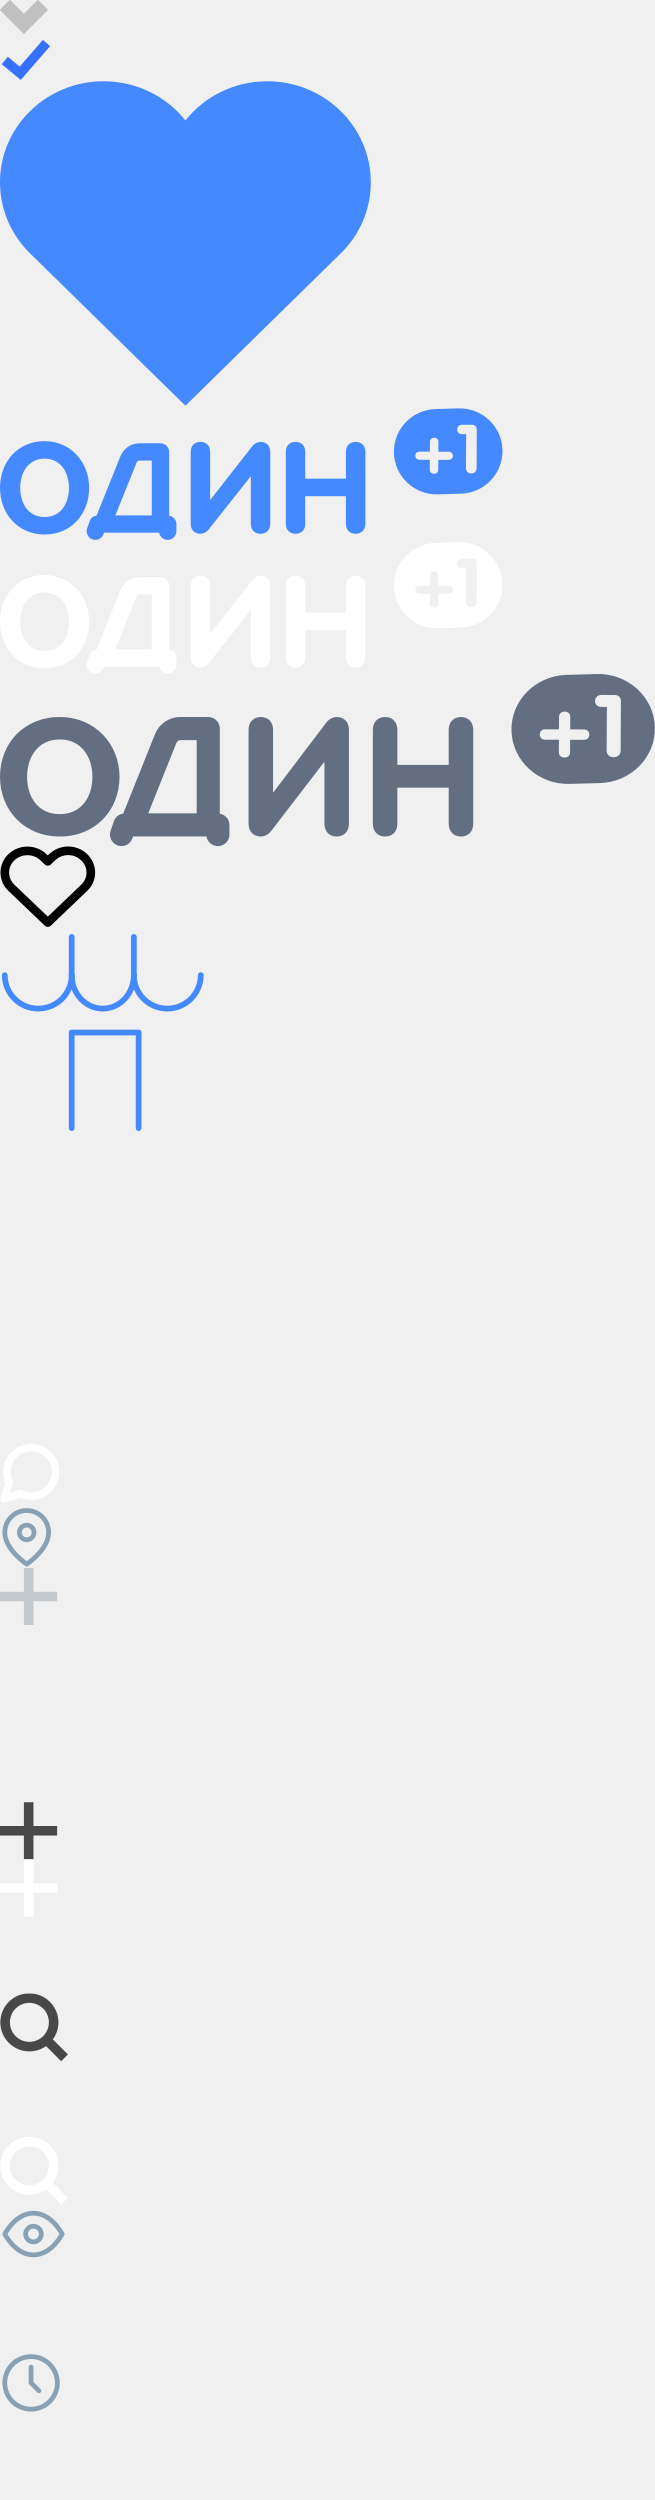
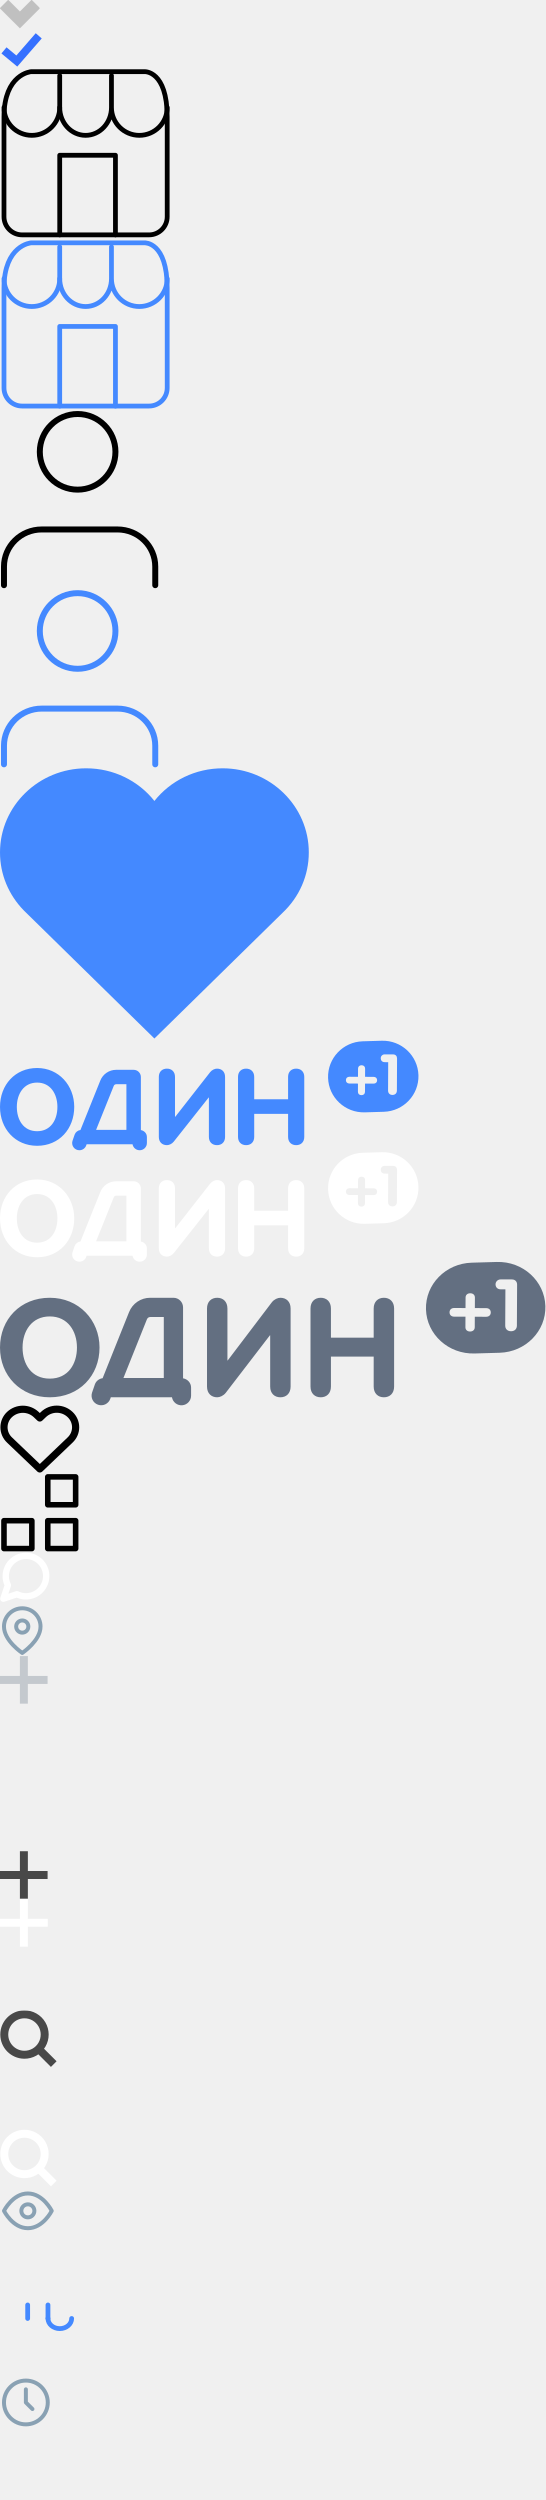
- <svg xmlns="http://www.w3.org/2000/svg" xmlns:xlink="http://www.w3.org/1999/xlink" width="137" height="523" viewBox="0 0 137 523">
+ <svg xmlns="http://www.w3.org/2000/svg" xmlns:xlink="http://www.w3.org/1999/xlink" width="137" height="628" viewBox="0 0 137 628">
  <svg width="10" height="8" viewBox="0 0 10 8" id="angle_down" y="0">
    <path d="M9 1L4.996 5 1 1.008" stroke-width="3" stroke="#000" fill="none" fill-rule="evenodd" opacity=".2" />
  </svg>
  <svg width="11" height="9" viewBox="0 0 11 9" id="checked" y="8">
    <path d="M9.727 1L4.222 7.335 1 4.658" stroke-width="2" stroke="#3570FF" fill="none" fill-rule="evenodd" />
  </svg>
-   <svg width="78" height="68" viewBox="0 0 78 68" id="heart" y="17">
+   <svg width="43" height="43" viewBox="0 0 43 43" id="fromshops-black" y="17">
+     <g transform="translate(1 1)" stroke="#000" stroke-width="1.2" fill="none" fill-rule="evenodd" stroke-linecap="round" stroke-linejoin="round">
+       <path d="M0 11.39C0 .516 6.833 0 6.833 0h28.473S41-.334 41 11.39v25.055A4.557 4.557 0 0 1 36.444 41H4.556A4.557 4.557 0 0 1 0 36.445V11.39z" />
+       <path d="M14 41V21h14v20M14 9a7 7 0 0 1-7.001 7A6.997 6.997 0 0 1 0 9" />
+       <path d="M27 9c0 3.866-2.908 7-6.499 7C16.911 16 14 12.866 14 9M41 9a7 7 0 0 1-7 7 7 7 0 0 1-7-7M14 9V1M27 9V1" />
+     </g>
+   </svg>
+   <svg width="43" height="43" viewBox="0 0 43 43" id="fromshops-blue" y="60">
+     <g transform="translate(1 1)" stroke="#4489FF" stroke-width="1.2" fill="none" fill-rule="evenodd" stroke-linecap="round" stroke-linejoin="round">
+       <path d="M0 11.39C0 .516 6.833 0 6.833 0h28.473S41-.334 41 11.39v25.055A4.557 4.557 0 0 1 36.444 41H4.556A4.557 4.557 0 0 1 0 36.445V11.39z" />
+       <path d="M14 41V21h14v20M14 9a7 7 0 0 1-7.001 7A6.997 6.997 0 0 1 0 9" />
+       <path d="M27 9c0 3.866-2.908 7-6.499 7C16.911 16 14 12.866 14 9M41 9a7 7 0 0 1-7 7 7 7 0 0 1-7-7M14 9V1M27 9V1" />
+     </g>
+   </svg>
+   <svg width="40" height="45" viewBox="0 0 40 45" id="fromusers-black" y="103">
+     <g transform="translate(1 1)" stroke="#000" stroke-width="1.5" fill="none" fill-rule="evenodd" stroke-linecap="round" stroke-linejoin="round">
+       <path d="M38 43v-4.667C38 33.18 33.747 29 28.5 29h-19C4.253 29 0 33.179 0 38.333V43" />
+       <circle cx="18.5" cy="9.5" r="9.5" />
+     </g>
+   </svg>
+   <svg width="40" height="45" viewBox="0 0 40 45" id="fromusers-blue" y="148">
+     <g transform="translate(1 1)" stroke="#4489FF" stroke-width="1.5" fill="none" fill-rule="evenodd" stroke-linecap="round" stroke-linejoin="round">
+       <path d="M38 43v-4.667C38 33.18 33.747 29 28.5 29h-19C4.253 29 0 33.179 0 38.333V43" />
+       <circle cx="18.5" cy="9.5" r="9.5" />
+     </g>
+   </svg>
+   <svg width="78" height="68" viewBox="0 0 78 68" id="heart" y="193">
    <path d="M55.916 0c-6.828 0-13.09 3.1-17.13 8.2C34.746 3.1 28.483 0 21.656 0 9.715 0 0 9.475 0 21.128 0 26.6 2.141 31.799 6.04 35.762l30.544 29.955 2.202 2.158 2.202-2.158 29.958-29.386c4.242-3.982 6.625-9.397 6.625-15.203C77.571 9.475 67.855 0 55.916 0" fill="#4489FF" fill-rule="evenodd" />
  </svg>
-   <svg width="106" height="28" viewBox="0 0 106 28" id="logo-blue" y="85">
+   <svg width="106" height="28" viewBox="0 0 106 28" id="logo-blue" y="261">
    <g fill="#4489FF" fill-rule="evenodd">
      <path d="M98.585 14.05c-.636-.002-1.107-.403-1.104-1.11l.035-7.12-.874-.004c-.709-.003-1.004-.5-1.001-.983a.97.97 0 0 1 1.011-.974l2.1.01c.637.002.991.443.988 1.01l-.04 8.07c-.004.707-.48 1.102-1.115 1.1m-4.743-2.841l-2.146-.008-.009 2.057c-.003.511-.345.849-.893.847-.548-.001-.886-.344-.883-.855l.009-2.056-2.144-.008c-.548-.003-.888-.343-.885-.855.003-.51.346-.848.892-.847l2.146.01.01-2.057c.002-.511.344-.85.893-.85.546.004.885.346.882.856l-.009 2.056 2.145.01c.548.002.885.343.884.854-.003.51-.345.849-.892.846M95.886.434l-4.78.142c-4.949.147-8.844 4.26-8.695 9.189.146 4.927 4.277 8.803 9.228 8.657l4.779-.142c4.95-.146 8.843-4.259 8.696-9.187-.147-4.929-4.278-8.804-9.228-8.66M14.42 17.054c0-3.213-1.709-6.107-5.096-6.107-3.388 0-5.096 2.894-5.096 6.107 0 3.238 1.654 6.106 5.096 6.106s5.095-2.868 5.095-6.106M0 17.054c0-5.523 3.795-9.77 9.324-9.77 5.448 0 9.323 4.38 9.323 9.77 0 5.495-3.767 9.77-9.323 9.77C3.82 26.823 0 22.548 0 17.053M54.506 26.664c-1.166 0-2.033-.744-2.033-2.07V14.69h-.053l-8.782 11.097c-.462.585-1.193.876-1.708.876-1.166 0-2.032-.744-2.032-2.07V9.513c0-1.327.866-2.072 2.032-2.072s2.032.745 2.032 2.072v10.035h.055l8.781-11.23c.462-.585 1.193-.877 1.708-.877 1.166 0 2.032.745 2.032 2.072v15.08c0 1.326-.866 2.07-2.032 2.07M59.79 9.514c0-1.327.868-2.072 2.034-2.072 1.165 0 2.032.745 2.032 2.072v5.628h8.51V9.514c0-1.327.868-2.072 2.033-2.072 1.166 0 2.033.745 2.033 2.072v15.08c0 1.326-.867 2.07-2.033 2.07-1.165 0-2.032-.744-2.032-2.07v-5.789h-8.51v5.788c0 1.327-.868 2.07-2.033 2.07-1.166 0-2.034-.743-2.034-2.07V9.513zM30.541 22.815h-6.402l4.435-11.04a.667.667 0 0 1 .62-.419h2.558v11.459h-1.211zm4.846.062V9.547c0-.998-.813-1.809-1.817-1.809h-4.375a4.282 4.282 0 0 0-3.995 2.694l-4.99 12.422c-.667.095-1.243.534-1.467 1.182l-.52 1.508a1.808 1.808 0 0 0 1.718 2.397c.754 0 1.46-.47 1.719-1.221l.098-.287h11.534a1.815 1.815 0 0 0 1.792 1.508c1.004 0 1.817-.81 1.817-1.81v-1.507c0-.892-.66-1.6-1.514-1.747z" />
    </g>
  </svg>
-   <svg width="106" height="28" viewBox="0 0 106 28" id="logo-white" y="113">
+   <svg width="106" height="28" viewBox="0 0 106 28" id="logo-white" y="289">
    <g fill="#FFF" fill-rule="evenodd">
      <path d="M98.585 14.05c-.636-.002-1.107-.403-1.104-1.11l.035-7.12-.874-.004c-.709-.003-1.004-.5-1.001-.983a.97.97 0 0 1 1.011-.974l2.1.01c.637.002.991.443.988 1.01l-.04 8.07c-.004.707-.48 1.102-1.115 1.1m-4.743-2.841l-2.146-.008-.009 2.057c-.003.511-.345.849-.893.847-.548-.001-.886-.344-.883-.855l.009-2.056-2.144-.008c-.548-.003-.888-.343-.885-.855.003-.51.346-.848.892-.847l2.146.01.01-2.057c.002-.511.344-.85.893-.85.546.004.885.346.882.856l-.009 2.056 2.145.01c.548.002.885.343.884.854-.003.51-.345.849-.892.846M95.886.434l-4.78.142c-4.949.147-8.844 4.26-8.695 9.189.146 4.927 4.277 8.803 9.228 8.657l4.779-.142c4.95-.146 8.843-4.259 8.696-9.187-.147-4.929-4.278-8.804-9.228-8.66M14.42 17.054c0-3.213-1.709-6.107-5.096-6.107-3.388 0-5.096 2.894-5.096 6.107 0 3.238 1.654 6.106 5.096 6.106s5.095-2.868 5.095-6.106M0 17.054c0-5.523 3.795-9.77 9.324-9.77 5.448 0 9.323 4.38 9.323 9.77 0 5.495-3.767 9.77-9.323 9.77C3.82 26.823 0 22.548 0 17.053M54.506 26.664c-1.166 0-2.033-.744-2.033-2.07V14.69h-.053l-8.782 11.097c-.462.585-1.193.876-1.708.876-1.166 0-2.032-.744-2.032-2.07V9.513c0-1.327.866-2.072 2.032-2.072s2.032.745 2.032 2.072v10.035h.055l8.781-11.23c.462-.585 1.193-.877 1.708-.877 1.166 0 2.032.745 2.032 2.072v15.08c0 1.326-.866 2.07-2.032 2.07M59.79 9.514c0-1.327.868-2.072 2.034-2.072 1.165 0 2.032.745 2.032 2.072v5.628h8.51V9.514c0-1.327.868-2.072 2.033-2.072 1.166 0 2.033.745 2.033 2.072v15.08c0 1.326-.867 2.07-2.033 2.07-1.165 0-2.032-.744-2.032-2.07v-5.789h-8.51v5.788c0 1.327-.868 2.07-2.033 2.07-1.166 0-2.034-.743-2.034-2.07V9.513zM30.541 22.815h-6.402l4.435-11.04a.667.667 0 0 1 .62-.419h2.558v11.459h-1.211zm4.846.062V9.547c0-.998-.813-1.809-1.817-1.809h-4.375a4.282 4.282 0 0 0-3.995 2.694l-4.99 12.422c-.667.095-1.243.534-1.467 1.182l-.52 1.508a1.808 1.808 0 0 0 1.718 2.397c.754 0 1.46-.47 1.719-1.221l.098-.287h11.534a1.815 1.815 0 0 0 1.792 1.508c1.004 0 1.817-.81 1.817-1.81v-1.507c0-.892-.66-1.6-1.514-1.747z" />
    </g>
  </svg>
-   <svg width="137" height="36" viewBox="0 0 137 36" id="logo_gray" y="141">
+   <svg width="137" height="36" viewBox="0 0 137 36" id="logo_gray" y="317">
    <g fill="#636F81" fill-rule="evenodd">
      <path d="M128.37 17.407c-.84-.002-1.462-.515-1.458-1.418l.046-9.1-1.155-.005c-.936-.004-1.326-.64-1.322-1.256.004-.632.494-1.249 1.336-1.245l2.775.011c.84.004 1.308.567 1.304 1.292L129.844 16c-.006.904-.634 1.409-1.474 1.407m-6.265-3.632l-2.834-.01-.012 2.628c-.004.654-.456 1.085-1.18 1.083-.724-.002-1.17-.44-1.167-1.092l.013-2.629-2.833-.01c-.724-.003-1.172-.439-1.168-1.092.004-.653.456-1.085 1.178-1.083l2.835.012.014-2.628c.002-.654.454-1.087 1.178-1.085.722.004 1.17.441 1.166 1.092l-.012 2.629 2.832.011c.724.004 1.17.44 1.168 1.093-.004.651-.456 1.085-1.178 1.08m2.7-13.769l-6.314.181c-6.537.189-11.682 5.446-11.486 11.745.194 6.297 5.651 11.25 12.19 11.064l6.312-.181c6.54-.187 11.682-5.444 11.488-11.743-.194-6.299-5.65-11.251-12.19-11.066M19.332 21.5c0-4.11-2.29-7.813-6.832-7.813S5.668 17.39 5.668 21.5c0 4.144 2.217 7.813 6.832 7.813s6.832-3.67 6.832-7.813M0 21.5C0 14.434 5.088 9 12.5 9 19.805 9 25 14.604 25 21.5 25 28.531 19.949 34 12.5 34 5.122 34 0 28.531 0 21.5M70.435 34c-1.471 0-2.566-.967-2.566-2.692v-12.88h-.067L56.72 32.861c-.583.76-1.506 1.139-2.155 1.139C53.093 34 52 33.033 52 31.308V11.694C52 9.97 53.093 9 54.565 9c1.471 0 2.564.969 2.564 2.694v13.052h.069L68.28 10.141C68.863 9.381 69.786 9 70.435 9 71.907 9 73 9.969 73 11.694v19.614C73 33.033 71.907 34 70.435 34M78 11.694C78 9.97 79.095 9 80.566 9c1.47 0 2.565.969 2.565 2.694v7.32h10.738v-7.32C93.87 9.97 94.964 9 96.434 9 97.905 9 99 9.969 99 11.694v19.614C99 33.033 97.905 34 96.434 34c-1.47 0-2.565-.967-2.565-2.692V23.78H83.131v7.528c0 1.725-1.095 2.692-2.565 2.692C79.095 34 78 33.033 78 31.308V11.694zM39.532 29.15H31.008l5.906-14.754a.888.888 0 0 1 .826-.56h3.405v15.313h-1.613zm6.452.082V11.418A2.42 2.42 0 0 0 43.564 9H37.74a5.701 5.701 0 0 0-5.318 3.6l-6.645 16.602c-.887.127-1.653.713-1.952 1.58l-.693 2.014a2.419 2.419 0 0 0 4.576 1.572l.131-.383H43.196A2.418 2.418 0 0 0 48 33.582v-2.015c0-1.193-.879-2.138-2.016-2.335z" />
    </g>
  </svg>
-   <svg width="20" height="17" viewBox="0 0 20 17" id="market-heart" y="177">
+   <svg width="20" height="17" viewBox="0 0 20 17" id="market-heart" y="353">
    <defs>
      <path id="a" d="M49.61 321.33a4.85 4.85 0 0 0-6.7 0l-.91.87-.91-.87a4.9 4.9 0 0 0-6.7 0 4.38 4.38 0 0 0 0 6.4l.91.87L42 335l6.7-6.4.91-.87c.9-.85 1.39-2 1.39-3.2 0-1.2-.5-2.36-1.39-3.2z" />
    </defs>
    <use fill="#fff" fill-opacity="0" stroke="#000" stroke-linecap="round" stroke-linejoin="round" stroke-miterlimit="50" stroke-width="1.8" xlink:href="#a" transform="translate(-32 -319)" />
  </svg>
-   <svg width="43" height="43" viewBox="0 0 43 43" id="market-shops" y="194">
-     <defs>
-       <path id="a" d="M120 233.39c0-10.87 6.83-11.39 6.83-11.39h28.48s5.69-.33 5.69 11.39v25.05a4.56 4.56 0 0 1-4.56 4.56h-31.88a4.56 4.56 0 0 1-4.56-4.56z" />
-       <path id="b" d="M134 263v-20h14v20" />
-       <path id="c" d="M134 231a7 7 0 1 1-14 0" />
-       <path id="d" d="M147 231c0 3.87-2.9 7-6.5 7-3.59 0-6.5-3.13-6.5-7" />
-       <path id="e" d="M161 231a7 7 0 1 1-14 0" />
-       <path id="f" d="M134 231v-8" />
-       <path id="g" d="M147 231v-8" />
-     </defs>
-     <g transform="translate(-119 -221)">
-       <use fill="#fff" fill-opacity="0" stroke="#4489ff" stroke-linecap="round" stroke-linejoin="round" stroke-miterlimit="50" stroke-width="1.2" xlink:href="#a" />
-       <use fill="#fff" fill-opacity="0" stroke="#4489ff" stroke-linecap="round" stroke-linejoin="round" stroke-miterlimit="50" stroke-width="1.2" xlink:href="#b" />
-       <use fill="#fff" fill-opacity="0" stroke="#4489ff" stroke-linecap="round" stroke-linejoin="round" stroke-miterlimit="50" stroke-width="1.2" xlink:href="#c" />
-       <use fill="#fff" fill-opacity="0" stroke="#4489ff" stroke-linecap="round" stroke-linejoin="round" stroke-miterlimit="50" stroke-width="1.2" xlink:href="#d" />
-       <use fill="#fff" fill-opacity="0" stroke="#4489ff" stroke-linecap="round" stroke-linejoin="round" stroke-miterlimit="50" stroke-width="1.2" xlink:href="#e" />
-       <use fill="#fff" fill-opacity="0" stroke="#4489ff" stroke-linecap="round" stroke-linejoin="round" stroke-miterlimit="50" stroke-width="1.2" xlink:href="#f" />
-       <use fill="#fff" fill-opacity="0" stroke="#4489ff" stroke-linecap="round" stroke-linejoin="round" stroke-miterlimit="50" stroke-width="1.2" xlink:href="#g" />
-     </g>
-   </svg>
-   <svg width="20" height="20" viewBox="0 0 20 20" id="market-squares" y="237">
+   <svg width="20" height="20" viewBox="0 0 20 20" id="market-squares" y="370">
    <defs>
      <path id="a" d="M32 262v-7h7v7z" />
      <path id="b" d="M43 262v-7h7v7z" />
      <path id="c" d="M43 273v-7h7v7z" />
      <path id="d" d="M32 273v-7h7v7z" />
    </defs>
    <g transform="translate(-31 -254)">
      <use fill="#fff" fill-opacity="0" stroke="#000" stroke-linecap="round" stroke-linejoin="round" stroke-miterlimit="50" stroke-width="1.4" xlink:href="#a" />
      <use fill="#fff" fill-opacity="0" stroke="#000" stroke-linecap="round" stroke-linejoin="round" stroke-miterlimit="50" stroke-width="1.4" xlink:href="#b" />
      <use fill="#fff" fill-opacity="0" stroke="#000" stroke-linecap="round" stroke-linejoin="round" stroke-miterlimit="50" stroke-width="1.4" xlink:href="#c" />
      <use fill="#fff" fill-opacity="0" stroke="#000" stroke-linecap="round" stroke-linejoin="round" stroke-miterlimit="50" stroke-width="1.4" xlink:href="#d" />
    </g>
  </svg>
-   <svg width="40" height="45" viewBox="0 0 40 45" id="market-users" y="257">
-     <defs>
-       <path id="a" d="M160 545v-4.67a9.42 9.42 0 0 0-9.5-9.33h-19a9.42 9.42 0 0 0-9.5 9.33V545" />
-       <path id="b" d="M131 511.5a9.5 9.5 0 1 1 19 0 9.5 9.5 0 0 1-19 0z" />
-     </defs>
-     <g transform="translate(-121 -501)">
-       <use fill="#fff" fill-opacity="0" stroke="#000" stroke-linecap="round" stroke-linejoin="round" stroke-miterlimit="50" stroke-width="1.5" xlink:href="#a" />
-       <use fill="#fff" fill-opacity="0" stroke="#000" stroke-linecap="round" stroke-linejoin="round" stroke-miterlimit="50" stroke-width="1.5" xlink:href="#b" />
-     </g>
-   </svg>
-   <svg width="13" height="13" viewBox="0 0 13 13" id="message" y="302">
+   <svg width="13" height="13" viewBox="0 0 13 13" id="message" y="390">
    <path d="M11.6 5.922a5.004 5.004 0 0 1-.538 2.271 5.079 5.079 0 0 1-6.813 2.271L.842 11.6l1.136-3.407a5.012 5.012 0 0 1-.538-2.27A5.08 5.08 0 0 1 4.249 1.38a5.012 5.012 0 0 1 2.27-.538h.3A5.068 5.068 0 0 1 11.6 5.623v.3z" stroke="#FFF" stroke-width="1.6" fill="none" fill-rule="evenodd" stroke-linecap="round" stroke-linejoin="round" />
  </svg>
-   <svg width="11" height="13" viewBox="0 0 11 13" id="pin" y="315">
+   <svg width="11" height="13" viewBox="0 0 11 13" id="pin" y="403">
    <g transform="translate(1 1)" stroke="#89A1B3" fill="none" fill-rule="evenodd" stroke-linecap="round" stroke-linejoin="round">
      <path d="M9.18 4.59c0 3.57-4.59 6.63-4.59 6.63S0 8.16 0 4.59a4.59 4.59 0 1 1 9.18 0z" />
      <path d="M4.59 3.06a1.53 1.53 0 1 1 0 3.06 1.53 1.53 0 0 1 0-3.06z" />
    </g>
  </svg>
-   <svg width="12" height="12" viewBox="0 0 12 12" id="plus" y="328">
+   <svg width="12" height="12" viewBox="0 0 12 12" id="plus" y="416">
    <g stroke="#152D48" stroke-width="2" fill="none" fill-rule="evenodd" opacity=".2" stroke-linejoin="round">
      <path d="M6 0v12M0 6h12" />
    </g>
  </svg>
-   <svg width="37" height="37" viewBox="0 0 37 37" id="plus-add" y="340">
+   <svg width="37" height="37" viewBox="0 0 37 37" id="plus-add" y="428">
    <defs>
      <path id="a" d="M1164 126.5a18.5 18.5 0 1 1 37 0 18.5 18.5 0 0 1-37 0z" />
      <path id="b" d="M1181.62 125.62h-3.64c-.53 0-.92.28-.92.88s.39.88.92.88h3.64v3.64c0 .53.28.92.88.92s.88-.39.88-.92v-3.64h3.64c.53 0 .92-.28.92-.88s-.39-.88-.92-.88h-3.64v-3.64c0-.53-.28-.92-.88-.92s-.88.39-.88.92z" />
    </defs>
    <g transform="translate(-1164 -108)">
      <use fill="#4489ff" xlink:href="#a" />
      <use fill="#fff" xlink:href="#b" />
    </g>
  </svg>
-   <svg width="12" height="12" viewBox="0 0 12 12" id="plus-black" y="377">
+   <svg width="12" height="12" viewBox="0 0 12 12" id="plus-black" y="465">
    <g stroke="#000" stroke-width="2" fill="none" fill-rule="evenodd" opacity=".7" stroke-linejoin="round">
      <path d="M6 0v12M0 6h12" />
    </g>
  </svg>
-   <svg width="12" height="12" viewBox="0 0 12 12" id="plus-white" y="389">
+   <svg width="12" height="12" viewBox="0 0 12 12" id="plus-white" y="477">
    <g stroke="#FFF" stroke-width="2" fill="none" fill-rule="evenodd" stroke-linejoin="round">
      <path d="M6 0v12M0 6h12" />
    </g>
  </svg>
-   <svg width="16" height="16" viewBox="0 0 16 16" id="popup-back" y="401">
+   <svg width="16" height="16" viewBox="0 0 16 16" id="popup-back" y="489">
    <defs>
      <path id="a" d="M41 44H27" />
      <path id="b" d="M34 51l-7-7 7-7" />
    </defs>
    <g transform="translate(-26 -36)">
      <use fill="#fff" fill-opacity="0" stroke="#000" stroke-linecap="round" stroke-linejoin="round" stroke-miterlimit="50" stroke-width="2" xlink:href="#a" />
      <use fill="#fff" fill-opacity="0" stroke="#000" stroke-linecap="round" stroke-linejoin="round" stroke-miterlimit="50" stroke-width="2" xlink:href="#b" />
    </g>
  </svg>
-   <svg width="15" height="15" viewBox="0 0 15 15" id="search-black" y="417">
+   <svg width="15" height="15" viewBox="0 0 15 15" id="search-black" y="505">
    <g transform="translate(1 1)" stroke="#000" stroke-width="2" fill="none" fill-rule="evenodd" opacity=".7" stroke-linejoin="round">
      <path d="M5.077 0a5.077 5.077 0 1 1 0 10.153A5.077 5.077 0 0 1 5.078 0z" stroke-linecap="round" />
      <path d="M12.5 12.5L8.736 8.736" />
    </g>
  </svg>
-   <svg width="15" height="15" viewBox="0 0 15 15" id="search-gray" y="432">
+   <svg width="15" height="15" viewBox="0 0 15 15" id="search-gray" y="520">
    <defs>
      <path id="a" d="M808.08 27a5.08 5.08 0 1 1 0 10.15 5.08 5.08 0 0 1 0-10.15z" />
      <path id="b" d="M815.5 39.5l-3.76-3.76" />
    </defs>
    <g transform="translate(-802 -26)">
      <use fill="#fff" fill-opacity="0" stroke="#89a1b3" stroke-linecap="round" stroke-linejoin="round" stroke-miterlimit="50" stroke-width="2" xlink:href="#a" />
      <use fill="#fff" fill-opacity="0" stroke="#89a1b3" stroke-linejoin="round" stroke-miterlimit="50" stroke-width="2" xlink:href="#b" />
    </g>
  </svg>
-   <svg width="15" height="15" viewBox="0 0 15 15" id="search-white" y="447">
+   <svg width="15" height="15" viewBox="0 0 15 15" id="search-white" y="535">
    <g transform="translate(1 1)" stroke="#FFF" stroke-width="2" fill="none" fill-rule="evenodd" stroke-linejoin="round">
      <path d="M5.077 0a5.077 5.077 0 1 1 0 10.153A5.077 5.077 0 0 1 5.078 0z" stroke-linecap="round" />
      <path d="M12.5 12.5L8.736 8.736" />
    </g>
  </svg>
-   <svg width="14" height="11" viewBox="0 0 14 11" id="seen" y="462">
+   <svg width="14" height="11" viewBox="0 0 14 11" id="seen" y="550">
    <g transform="translate(1 1)" stroke="#89A1B3" fill="none" fill-rule="evenodd" stroke-linecap="round" stroke-linejoin="round">
      <path d="M0 4.364S2.182 0 6 0s6 4.364 6 4.364-2.182 4.363-6 4.363-6-4.363-6-4.363z" />
      <path d="M6 2.727A1.636 1.636 0 1 1 6 6a1.636 1.636 0 0 1 0-3.273z" />
    </g>
  </svg>
-   <svg width="19" height="19" viewBox="0 0 19 19" id="shops-small" y="473">
+   <svg width="14" height="17" viewBox="0 0 14 17" id="shield" y="561">
+     <defs>
+       <path id="a" d="M1035 210s6-3 6-7.5v-6l-6-1.5-6 1.5v6c0 4.5 6 7.5 6 7.5z" />
+     </defs>
+     <use fill="#fff" fill-opacity="0" stroke="#fff" stroke-linecap="round" stroke-linejoin="round" stroke-miterlimit="50" stroke-width="2" xlink:href="#a" transform="translate(-1028 -194)" />
+   </svg>
+   <svg width="19" height="19" viewBox="0 0 19 19" id="shops-small" y="578">
    <defs>
      <path id="a" d="M32 184.72c0-4.5 2.83-4.72 2.83-4.72h11.81s2.36-.14 2.36 4.72v10.4c0 1.03-.85 1.88-1.89 1.88H33.9a1.89 1.89 0 0 1-1.89-1.89z" />
      <path id="b" d="M37.95 197v-8.5h5.95v8.5" />
      <path id="c" d="M37.95 183.4c0 1.4-1.33 2.55-2.98 2.55-1.64 0-2.97-1.14-2.97-2.55" />
      <path id="d" d="M43.05 183.4a2.55 2.55 0 1 1-5.1 0" />
      <path id="e" d="M49 183.4c0 1.4-1.33 2.55-2.98 2.55-1.64 0-2.97-1.14-2.97-2.55" />
      <path id="f" d="M37.95 183.4V180" />
      <path id="g" d="M43.05 183.4V180" />
    </defs>
    <g transform="translate(-31 -179)">
      <use fill="#fff" fill-opacity="0" stroke="#4489ff" stroke-linecap="round" stroke-linejoin="round" stroke-miterlimit="50" stroke-width="1.2" xlink:href="#a" />
      <use fill="#fff" fill-opacity="0" stroke="#4489ff" stroke-linecap="round" stroke-linejoin="round" stroke-miterlimit="50" stroke-width="1.2" xlink:href="#b" />
      <use fill="#fff" fill-opacity="0" stroke="#4489ff" stroke-linecap="round" stroke-linejoin="round" stroke-miterlimit="50" stroke-width="1.2" xlink:href="#c" />
      <use fill="#fff" fill-opacity="0" stroke="#4489ff" stroke-linecap="round" stroke-linejoin="round" stroke-miterlimit="50" stroke-width="1.2" xlink:href="#d" />
      <use fill="#fff" fill-opacity="0" stroke="#4489ff" stroke-linecap="round" stroke-linejoin="round" stroke-miterlimit="50" stroke-width="1.2" xlink:href="#e" />
      <use fill="#fff" fill-opacity="0" stroke="#4489ff" stroke-linecap="round" stroke-linejoin="round" stroke-miterlimit="50" stroke-width="1.2" xlink:href="#f" />
      <use fill="#fff" fill-opacity="0" stroke="#4489ff" stroke-linecap="round" stroke-linejoin="round" stroke-miterlimit="50" stroke-width="1.2" xlink:href="#g" />
    </g>
  </svg>
-   <svg width="13" height="13" viewBox="0 0 13 13" id="time" y="492">
+   <svg width="13" height="13" viewBox="0 0 13 13" id="time" y="597">
    <g transform="translate(1 1)" stroke="#89A1B3" fill="none" fill-rule="evenodd" stroke-linecap="round" stroke-linejoin="round">
      <path d="M5.5 0a5.5 5.5 0 1 1 0 11 5.5 5.5 0 0 1 0-11z" />
      <path d="M5.5 2.2v3.3l1.65 1.65" />
    </g>
  </svg>
-   <svg width="16" height="18" viewBox="0 0 16 18" id="users-small" y="505">
+   <svg width="16" height="18" viewBox="0 0 16 18" id="users-small" y="610">
    <defs>
      <path id="a" d="M209 199v-1.89c0-2.07-1.57-3.76-3.5-3.76h-7c-1.93 0-3.5 1.69-3.5 3.76V199" />
      <path id="b" d="M198.73 186.76a3.75 3.75 0 0 1 3.73-3.76 3.75 3.75 0 0 1 3.74 3.77 3.75 3.75 0 0 1-3.73 3.76 3.75 3.75 0 0 1-3.74-3.77z" />
    </defs>
    <g transform="translate(-194 -182)">
      <use fill="#fff" fill-opacity="0" stroke="#000" stroke-linecap="round" stroke-linejoin="round" stroke-miterlimit="50" stroke-width="1.5" xlink:href="#a" />
      <use fill="#fff" fill-opacity="0" stroke="#000" stroke-linecap="round" stroke-linejoin="round" stroke-miterlimit="50" stroke-width="1.5" xlink:href="#b" />
    </g>
  </svg>
</svg>
